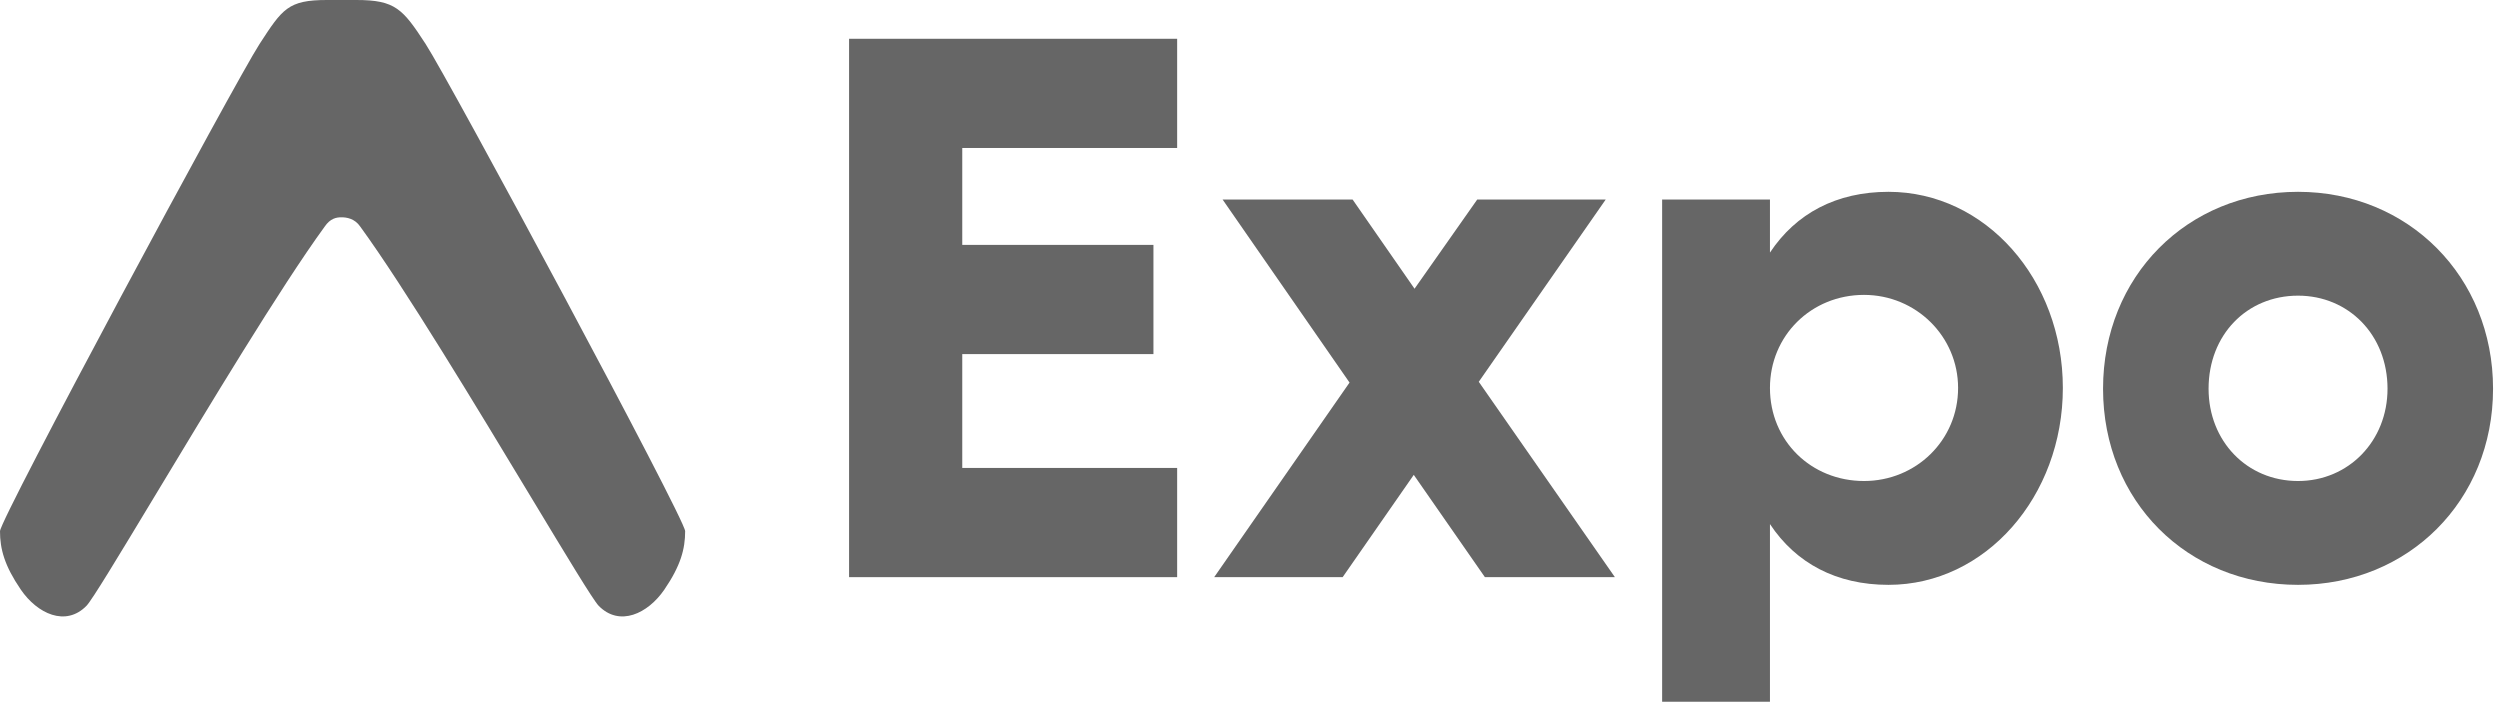
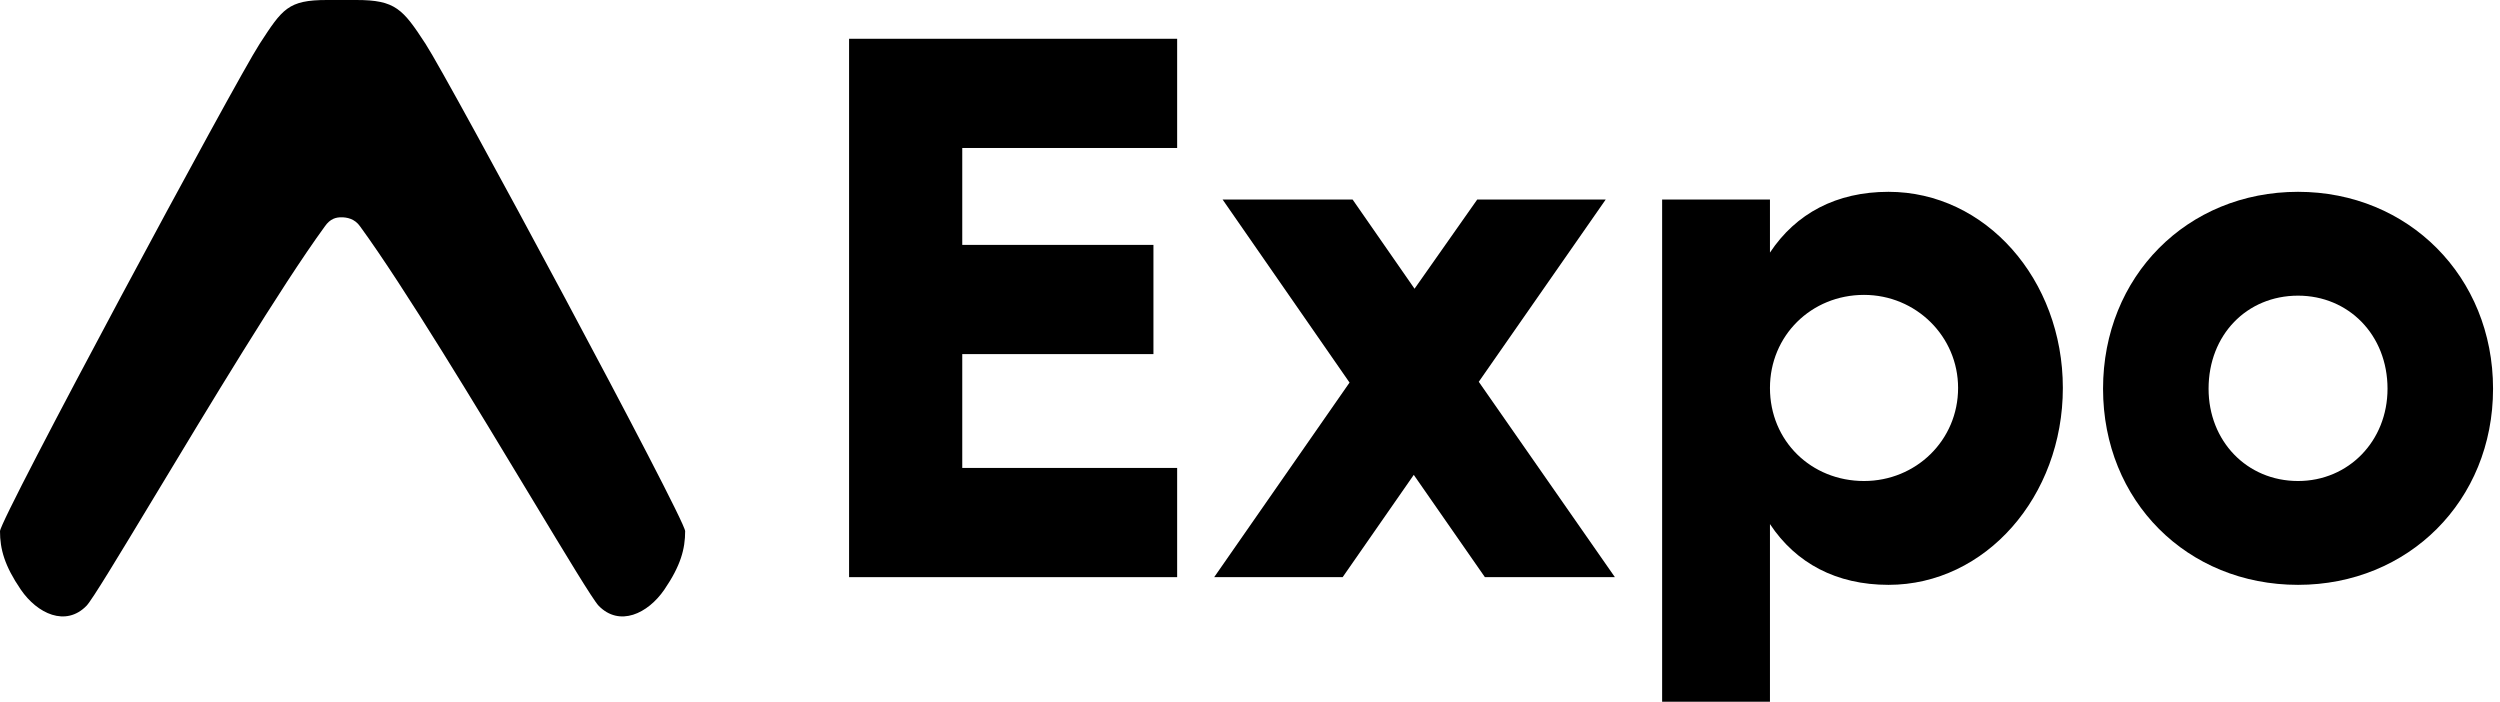
<svg xmlns="http://www.w3.org/2000/svg" width="114" height="32" viewBox="0 0 114 32" fill="none">
-   <path d="M14.805 10.334C15.061 9.957 15.34 9.909 15.567 9.909C15.794 9.909 16.172 9.957 16.428 10.334C18.442 13.1 21.766 18.611 24.218 22.676C25.818 25.327 27.046 27.363 27.298 27.622C28.244 28.594 29.541 27.988 30.295 26.885C31.037 25.799 31.243 25.036 31.243 24.222C31.243 23.668 20.491 3.67 19.408 2.005C18.366 0.404 18.027 0 16.245 0H14.911C13.134 0 12.877 0.404 11.836 2.005C10.753 3.67 2.46069e-05 23.668 2.46069e-05 24.222C2.46069e-05 25.036 0.206 25.799 0.948 26.885C1.702 27.988 3 28.594 3.946 27.622C4.198 27.363 5.426 25.327 7.025 22.676C9.477 18.611 12.791 13.1 14.805 10.334Z" fill="#242424B2" />
-   <path d="M38.718 1.768V26.318H53.678V21.338H43.879V16.147H52.597V11.167H43.879V6.748H53.678V1.768H38.718Z" fill="#242424B2" />
-   <path d="M73.639 26.318L67.432 17.41L73.221 9.098H67.362L64.503 13.166L61.678 9.098H55.75L61.539 17.445L55.367 26.318H61.225L64.468 21.654L67.711 26.318H73.639Z" fill="#242424B2" />
-   <path d="M86.115 8.747C83.744 8.747 81.896 9.729 80.71 11.518V9.098H75.793V32H80.71V23.898C81.896 25.687 83.744 26.669 86.115 26.669C90.544 26.669 94.066 22.636 94.066 17.691C94.066 12.745 90.544 8.747 86.115 8.747ZM84.999 21.934C82.593 21.934 80.71 20.11 80.71 17.691C80.71 15.306 82.593 13.447 84.999 13.447C87.371 13.447 89.289 15.341 89.289 17.691C89.289 20.075 87.371 21.934 84.999 21.934Z" fill="#242424B2" />
-   <path d="M104.791 8.747C99.734 8.747 95.899 12.605 95.899 17.726C95.899 22.846 99.734 26.669 104.791 26.669C109.812 26.669 113.683 22.846 113.683 17.726C113.683 12.605 109.812 8.747 104.791 8.747ZM104.791 13.482C107.092 13.482 108.871 15.271 108.871 17.726C108.871 20.11 107.092 21.934 104.791 21.934C102.454 21.934 100.711 20.11 100.711 17.726C100.711 15.271 102.454 13.482 104.791 13.482Z" fill="#242424B2" />
+   <path d="M14.805 10.334C15.061 9.957 15.34 9.909 15.567 9.909C15.794 9.909 16.172 9.957 16.428 10.334C18.442 13.1 21.766 18.611 24.218 22.676C25.818 25.327 27.046 27.363 27.298 27.622C28.244 28.594 29.541 27.988 30.295 26.885C31.037 25.799 31.243 25.036 31.243 24.222C31.243 23.668 20.491 3.67 19.408 2.005C18.366 0.404 18.027 0 16.245 0H14.911C13.134 0 12.877 0.404 11.836 2.005C10.753 3.67 2.46069e-05 23.668 2.46069e-05 24.222C2.46069e-05 25.036 0.206 25.799 0.948 26.885C1.702 27.988 3 28.594 3.946 27.622C4.198 27.363 5.426 25.327 7.025 22.676C9.477 18.611 12.791 13.1 14.805 10.334Z" fill="black" />
+   <path d="M38.718 1.768V26.318H53.678V21.338H43.879V16.147H52.597V11.167H43.879V6.748H53.678V1.768H38.718Z" fill="black" />
+   <path d="M73.639 26.318L67.432 17.41L73.221 9.098H67.362L64.503 13.166L61.678 9.098H55.75L61.539 17.445L55.367 26.318H61.225L64.468 21.654L67.711 26.318H73.639Z" fill="black" />
+   <path d="M86.115 8.747C83.744 8.747 81.896 9.729 80.71 11.518V9.098H75.793V32H80.71V23.898C81.896 25.687 83.744 26.669 86.115 26.669C90.544 26.669 94.066 22.636 94.066 17.691C94.066 12.745 90.544 8.747 86.115 8.747ZM84.999 21.934C82.593 21.934 80.71 20.11 80.71 17.691C80.71 15.306 82.593 13.447 84.999 13.447C87.371 13.447 89.289 15.341 89.289 17.691C89.289 20.075 87.371 21.934 84.999 21.934Z" fill="black" />
+   <path d="M104.791 8.747C99.734 8.747 95.899 12.605 95.899 17.726C95.899 22.846 99.734 26.669 104.791 26.669C109.812 26.669 113.683 22.846 113.683 17.726C113.683 12.605 109.812 8.747 104.791 8.747ZM104.791 13.482C107.092 13.482 108.871 15.271 108.871 17.726C108.871 20.11 107.092 21.934 104.791 21.934C102.454 21.934 100.711 20.11 100.711 17.726C100.711 15.271 102.454 13.482 104.791 13.482Z" fill="black" />
</svg>
